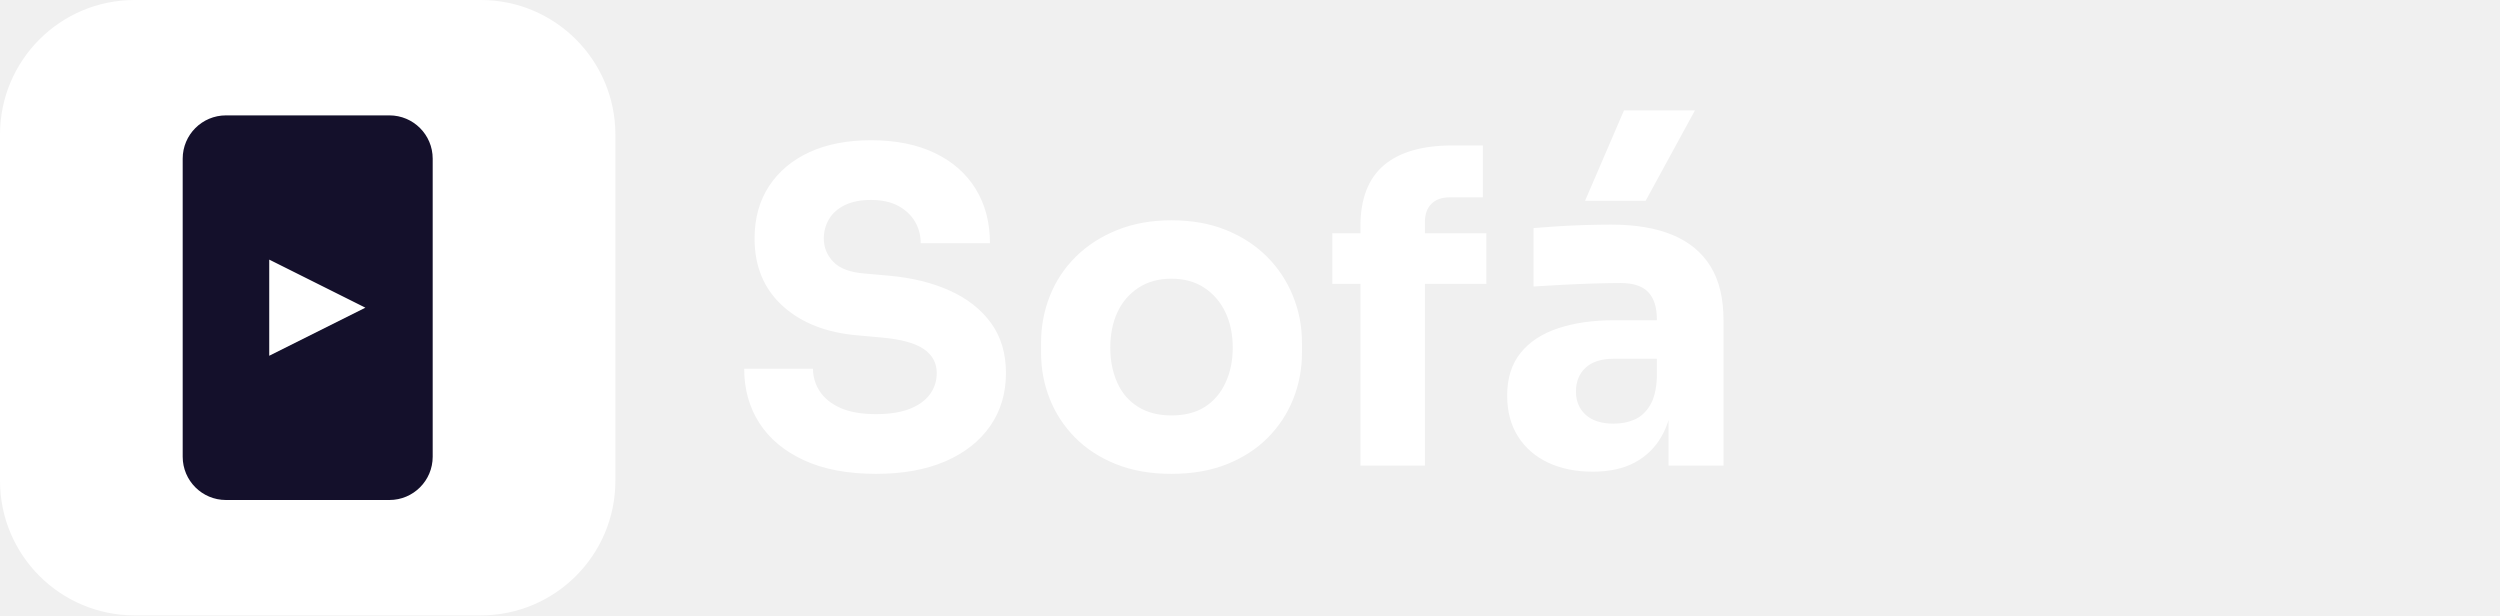
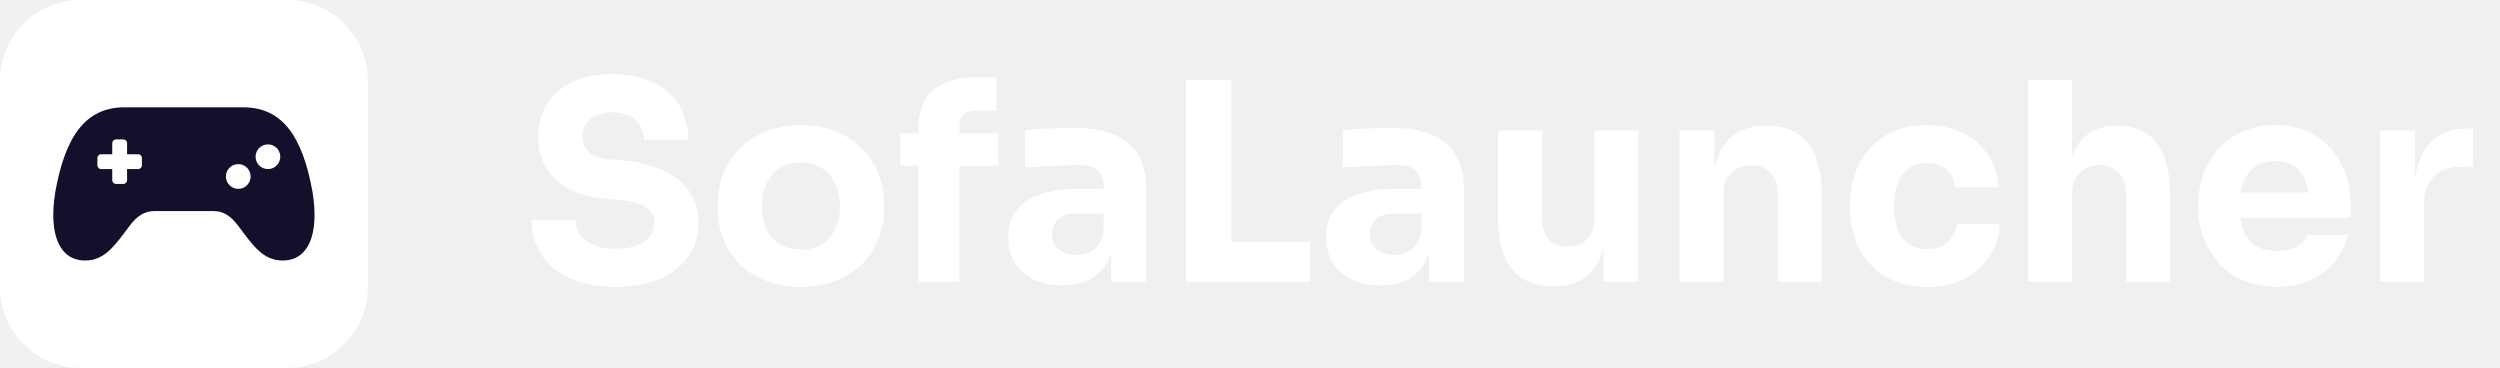
- <svg xmlns="http://www.w3.org/2000/svg" width="520" height="128" viewBox="0 0 520 128" role="img">
+ <svg xmlns="http://www.w3.org/2000/svg" width="870" height="128" viewBox="0 0 870 128" role="img">
  <rect width="128" height="128" rx="28" fill="#fff" />
-   <rect x="38" y="24" width="52" height="80" rx="9" fill="#14102B" />
-   <path d="M56 54 L76 64 L56 74 Z" fill="#fff" />
-   <path d="M182.24 98.56Q173.33 98.56 167.21 95.725Q161.09 92.89 157.94 87.985Q154.79 83.08 154.79 76.69H169.1Q169.1 79.21 170.495 81.37Q171.89 83.53 174.77 84.835Q177.65 86.14 182.24 86.14Q186.38 86.14 189.17 85.06Q191.96 83.98 193.4 82.045Q194.84 80.11 194.84 77.59Q194.84 74.44 192.14 72.595Q189.44 70.75 183.41 70.21L178.46 69.76Q168.65 68.95 162.8 63.64Q156.95 58.33 156.95 49.6Q156.95 43.3 159.965 38.71Q162.98 34.12 168.38 31.645Q173.78 29.17 181.16 29.17Q188.9 29.17 194.435 31.825Q199.97 34.48 202.94 39.295Q205.91 44.11 205.91 50.59H191.51Q191.51 48.16 190.34 46.135Q189.17 44.11 186.875 42.85Q184.58 41.59 181.16 41.59Q177.92 41.59 175.715 42.67Q173.51 43.75 172.43 45.595Q171.35 47.44 171.35 49.6Q171.35 52.39 173.33 54.46Q175.31 56.53 179.81 56.89L184.85 57.34Q192.05 57.97 197.54 60.445Q203.03 62.92 206.135 67.195Q209.24 71.47 209.24 77.59Q209.24 83.89 205.955 88.615Q202.67 93.34 196.64 95.95Q190.61 98.56 182.24 98.56ZM243.63 98.56Q237.15 98.56 232.11 96.535Q227.07 94.51 223.605 91.0Q220.14 87.49 218.34 82.945Q216.54 78.4 216.54 73.36V71.29Q216.54 66.16 218.385 61.525Q220.23 56.89 223.785 53.38Q227.34 49.87 232.38 47.845Q237.42 45.82 243.63 45.82Q250.02 45.82 255.015 47.845Q260.01 49.87 263.52 53.38Q267.03 56.89 268.92 61.525Q270.81 66.16 270.81 71.29V73.36Q270.81 78.4 269.01 82.945Q267.21 87.49 263.745 91.0Q260.28 94.51 255.24 96.535Q250.2 98.56 243.63 98.56ZM243.63 86.41Q247.86 86.41 250.65 84.61Q253.44 82.81 254.925 79.57Q256.41 76.33 256.41 72.37Q256.41 68.14 254.88 64.945Q253.35 61.75 250.515 59.86Q247.68 57.97 243.63 57.97Q239.67 57.97 236.79 59.86Q233.91 61.75 232.425 64.945Q230.94 68.14 230.94 72.37Q230.94 76.33 232.38 79.57Q233.82 82.81 236.7 84.61Q239.58 86.41 243.63 86.41ZM282.97 96.85V47.08Q282.97 38.53 287.83 34.39Q292.69 30.25 302.14 30.25H308.44V41.05H301.51Q299.08 41.05 297.73 42.4Q296.38 43.75 296.38 46.18V96.85ZM277.12 59.05V48.52H309.16V59.05ZM347.06 96.85V82.27H344.63V66.43Q344.63 62.65 342.83 60.76Q341.03 58.87 337.07 58.87Q335.09 58.87 331.85 58.96Q328.61 59.05 325.19 59.23Q321.77 59.41 318.98 59.59V47.44Q321.05 47.26 323.84 47.08Q326.63 46.9 329.6 46.81Q332.57 46.72 335.18 46.72Q342.74 46.72 347.915 48.88Q353.09 51.04 355.79 55.405Q358.49 59.77 358.49 66.61V96.85ZM331.31 98.11Q326.0 98.11 321.995 96.22Q317.99 94.33 315.74 90.775Q313.49 87.22 313.49 82.27Q313.49 76.87 316.28 73.405Q319.07 69.94 324.11 68.275Q329.15 66.61 335.72 66.61H346.25V74.62H335.63Q331.85 74.62 329.825 76.465Q327.8 78.31 327.8 81.46Q327.8 84.43 329.825 86.275Q331.85 88.12 335.63 88.12Q338.06 88.12 339.995 87.265Q341.93 86.41 343.19 84.34Q344.45 82.27 344.63 78.58L348.05 82.18Q347.6 87.31 345.575 90.82Q343.55 94.33 339.995 96.22Q336.44 98.11 331.31 98.11ZM329.69 41.77 337.79 22.96H352.55L342.29 41.77Z" fill="#fff" />
+   <g transform="translate(64 64) scale(0.86) translate(-64 -67)">
+     <path d="M40 36H88C104 36 112 48 116 70C119 88 114 98 104 98C96 98 92 92 86 84C83 80 80 78 76 78H52C48 78 45 80 42 84C36 92 32 98 24 98C14 98 9 88 12 70C16 48 24 36 40 36Z" fill="#14102B" />
+     <rect x="29" y="55" width="18" height="6" rx="1.5" fill="#fff" />
+     <rect x="35" y="49" width="6" height="18" rx="1.5" fill="#fff" />
+     <circle cx="86" cy="64" r="5" fill="#fff" />
+     <circle cx="98" cy="56" r="5" fill="#fff" />
+   </g>
+   <path d="M214.26 99.82Q204.75 99.82 198.22 96.8Q191.7 93.78 188.34 88.54Q184.98 83.31 184.98 76.5H200.24Q200.24 79.18 201.73 81.49Q203.22 83.79 206.29 85.18Q209.36 86.58 214.26 86.58Q218.67 86.58 221.65 85.42Q224.62 84.27 226.16 82.21Q227.7 80.14 227.7 77.46Q227.7 74.1 224.82 72.13Q221.94 70.16 215.5 69.58L210.22 69.1Q199.76 68.24 193.52 62.58Q187.28 56.91 187.28 47.6Q187.28 40.88 190.5 35.98Q193.71 31.09 199.47 28.45Q205.23 25.81 213.1 25.81Q221.36 25.81 227.26 28.64Q233.17 31.47 236.34 36.61Q239.5 41.74 239.5 48.66H224.14Q224.14 46.06 222.9 43.9Q221.65 41.74 219.2 40.4Q216.75 39.06 213.1 39.06Q209.65 39.06 207.3 40.21Q204.94 41.36 203.79 43.33Q202.64 45.3 202.64 47.6Q202.64 50.58 204.75 52.78Q206.86 54.99 211.66 55.38L217.04 55.86Q224.72 56.53 230.58 59.17Q236.43 61.81 239.74 66.37Q243.06 70.93 243.06 77.46Q243.06 84.18 239.55 89.22Q236.05 94.26 229.62 97.04Q223.18 99.82 214.26 99.82Z M278.67 99.82Q271.76 99.82 266.38 97.66Q261.01 95.5 257.31 91.76Q253.62 88.02 251.7 83.17Q249.78 78.32 249.78 72.94V70.74Q249.78 65.26 251.74 60.32Q253.71 55.38 257.5 51.63Q261.3 47.89 266.67 45.73Q272.05 43.57 278.67 43.57Q285.49 43.57 290.82 45.73Q296.14 47.89 299.89 51.63Q303.63 55.38 305.65 60.32Q307.66 65.26 307.66 70.74V72.94Q307.66 78.32 305.74 83.17Q303.82 88.02 300.13 91.76Q296.43 95.5 291.06 97.66Q285.68 99.82 278.67 99.82ZM278.67 86.86Q283.18 86.86 286.16 84.94Q289.14 83.02 290.72 79.57Q292.3 76.11 292.3 71.89Q292.3 67.38 290.67 63.97Q289.04 60.56 286.02 58.54Q282.99 56.53 278.67 56.53Q274.45 56.53 271.38 58.54Q268.3 60.56 266.72 63.97Q265.14 67.38 265.14 71.89Q265.14 76.11 266.67 79.57Q268.21 83.02 271.28 84.94Q274.35 86.86 278.67 86.86Z M319.57 98V44.91Q319.57 35.79 324.75 31.38Q329.94 26.96 340.02 26.96H346.74V38.48H339.34Q336.75 38.48 335.31 39.92Q333.87 41.36 333.87 43.95V98ZM313.33 57.68V46.45H347.5V57.68Z M386.67 98V82.45H384.08V65.55Q384.08 61.52 382.16 59.5Q380.24 57.49 376.02 57.49Q373.9 57.49 370.45 57.58Q366.99 57.68 363.34 57.87Q359.7 58.06 356.72 58.26V45.3Q358.93 45.1 361.9 44.91Q364.88 44.72 368.05 44.62Q371.22 44.53 374 44.53Q382.06 44.53 387.58 46.83Q393.1 49.14 395.98 53.79Q398.86 58.45 398.86 65.74V98ZM369.87 99.34Q364.21 99.34 359.94 97.33Q355.66 95.31 353.26 91.52Q350.86 87.73 350.86 82.45Q350.86 76.69 353.84 72.99Q356.82 69.3 362.19 67.52Q367.57 65.74 374.58 65.74H385.81V74.29H374.48Q370.45 74.29 368.29 76.26Q366.13 78.22 366.13 81.58Q366.13 84.75 368.29 86.72Q370.45 88.69 374.48 88.69Q377.07 88.69 379.14 87.78Q381.2 86.86 382.54 84.66Q383.89 82.45 384.08 78.51L387.73 82.35Q387.25 87.82 385.09 91.57Q382.93 95.31 379.14 97.33Q375.34 99.34 369.87 99.34Z M412.78 98V27.92H428.53V98ZM426.61 98V84.18H455.98V98Z M497.26 98V82.45H494.67V65.55Q494.67 61.52 492.75 59.5Q490.83 57.49 486.61 57.49Q484.5 57.49 481.04 57.58Q477.58 57.68 473.94 57.87Q470.29 58.06 467.31 58.26V45.3Q469.52 45.1 472.5 44.91Q475.47 44.72 478.64 44.62Q481.81 44.53 484.59 44.53Q492.66 44.53 498.18 46.83Q503.7 49.14 506.58 53.79Q509.46 58.45 509.46 65.74V98ZM480.46 99.34Q474.8 99.34 470.53 97.33Q466.26 95.31 463.86 91.52Q461.46 87.73 461.46 82.45Q461.46 76.69 464.43 72.99Q467.41 69.3 472.78 67.52Q478.16 65.74 485.17 65.74H496.4V74.29H485.07Q481.04 74.29 478.88 76.26Q476.72 78.22 476.72 81.58Q476.72 84.75 478.88 86.72Q481.04 88.69 485.07 88.69Q487.66 88.69 489.73 87.78Q491.79 86.86 493.14 84.66Q494.48 82.45 494.67 78.51L498.32 82.35Q497.84 87.82 495.68 91.57Q493.52 95.31 489.73 97.33Q485.94 99.34 480.46 99.34Z M540.27 99.63Q531.15 99.63 526.26 93.73Q521.36 87.82 521.36 75.92V45.39H536.72V76.69Q536.72 80.91 539.12 83.41Q541.52 85.9 545.55 85.9Q549.68 85.9 552.27 83.31Q554.86 80.72 554.86 76.3V45.39H570.22V98H558.03V75.82H559.09Q559.09 83.79 557.02 89.12Q554.96 94.45 550.93 97.04Q546.9 99.63 540.94 99.63Z M584.43 98V45.39H596.62V67.95H595.76Q595.76 59.89 597.82 54.51Q599.89 49.14 604.11 46.45Q608.34 43.76 614.38 43.76H615.06Q624.27 43.76 629.12 49.76Q633.97 55.76 633.97 67.95V98H618.61V67.09Q618.61 62.86 616.11 60.18Q613.62 57.49 609.39 57.49Q605.07 57.49 602.43 60.22Q599.79 62.96 599.79 67.38V98Z M670.64 99.82Q663.82 99.82 658.78 97.57Q653.74 95.31 650.38 91.47Q647.02 87.63 645.39 82.78Q643.76 77.94 643.76 72.75V70.93Q643.76 65.55 645.49 60.61Q647.22 55.66 650.58 51.82Q653.94 47.98 658.98 45.78Q664.02 43.57 670.54 43.57Q677.65 43.57 683.12 46.3Q688.59 49.04 691.86 53.94Q695.12 58.83 695.5 65.17H680.43Q680.05 61.62 677.6 59.17Q675.15 56.72 670.54 56.72Q666.7 56.72 664.16 58.64Q661.62 60.56 660.37 63.92Q659.12 67.28 659.12 71.89Q659.12 76.11 660.27 79.52Q661.42 82.93 663.97 84.8Q666.51 86.67 670.64 86.67Q673.71 86.67 675.87 85.57Q678.03 84.46 679.33 82.5Q680.62 80.53 680.91 77.94H695.89Q695.6 84.46 692.24 89.41Q688.88 94.35 683.31 97.09Q677.74 99.82 670.64 99.82Z M705.68 98V27.92H721.04V68.34H718.74Q718.74 60.37 720.75 54.9Q722.77 49.42 726.7 46.59Q730.64 43.76 736.59 43.76H737.26Q746 43.76 750.61 49.95Q755.22 56.14 755.22 68.05V98H739.86V67.09Q739.86 62.77 737.31 60.13Q734.77 57.49 730.64 57.49Q726.32 57.49 723.68 60.27Q721.04 63.06 721.04 67.66V98Z M792.37 99.82Q785.65 99.82 780.51 97.52Q775.38 95.22 771.97 91.33Q768.56 87.44 766.78 82.59Q765.01 77.74 765.01 72.66V70.74Q765.01 65.46 766.78 60.61Q768.56 55.76 771.92 51.92Q775.28 48.08 780.32 45.82Q785.36 43.57 791.79 43.57Q800.24 43.57 806.05 47.36Q811.86 51.15 814.93 57.25Q818 63.34 818 70.54V75.73H771.44V66.99H808.69L803.7 71.02Q803.7 66.32 802.35 62.96Q801.01 59.6 798.37 57.82Q795.73 56.05 791.79 56.05Q787.76 56.05 784.98 57.87Q782.19 59.7 780.75 63.2Q779.31 66.7 779.31 71.79Q779.31 76.5 780.66 80Q782 83.5 784.88 85.42Q787.76 87.34 792.37 87.34Q796.59 87.34 799.28 85.71Q801.97 84.08 802.93 81.68H817.04Q815.89 86.96 812.53 91.09Q809.17 95.22 804.08 97.52Q798.99 99.82 792.37 99.82Z M828.18 98V45.39H840.37V67.95H840.08Q840.08 56.82 844.83 50.77Q849.58 44.72 858.61 44.72H860.62V57.97H856.78Q850.45 57.97 846.99 61.38Q843.54 64.78 843.54 71.22V98Z" fill="#fff" />
</svg>
